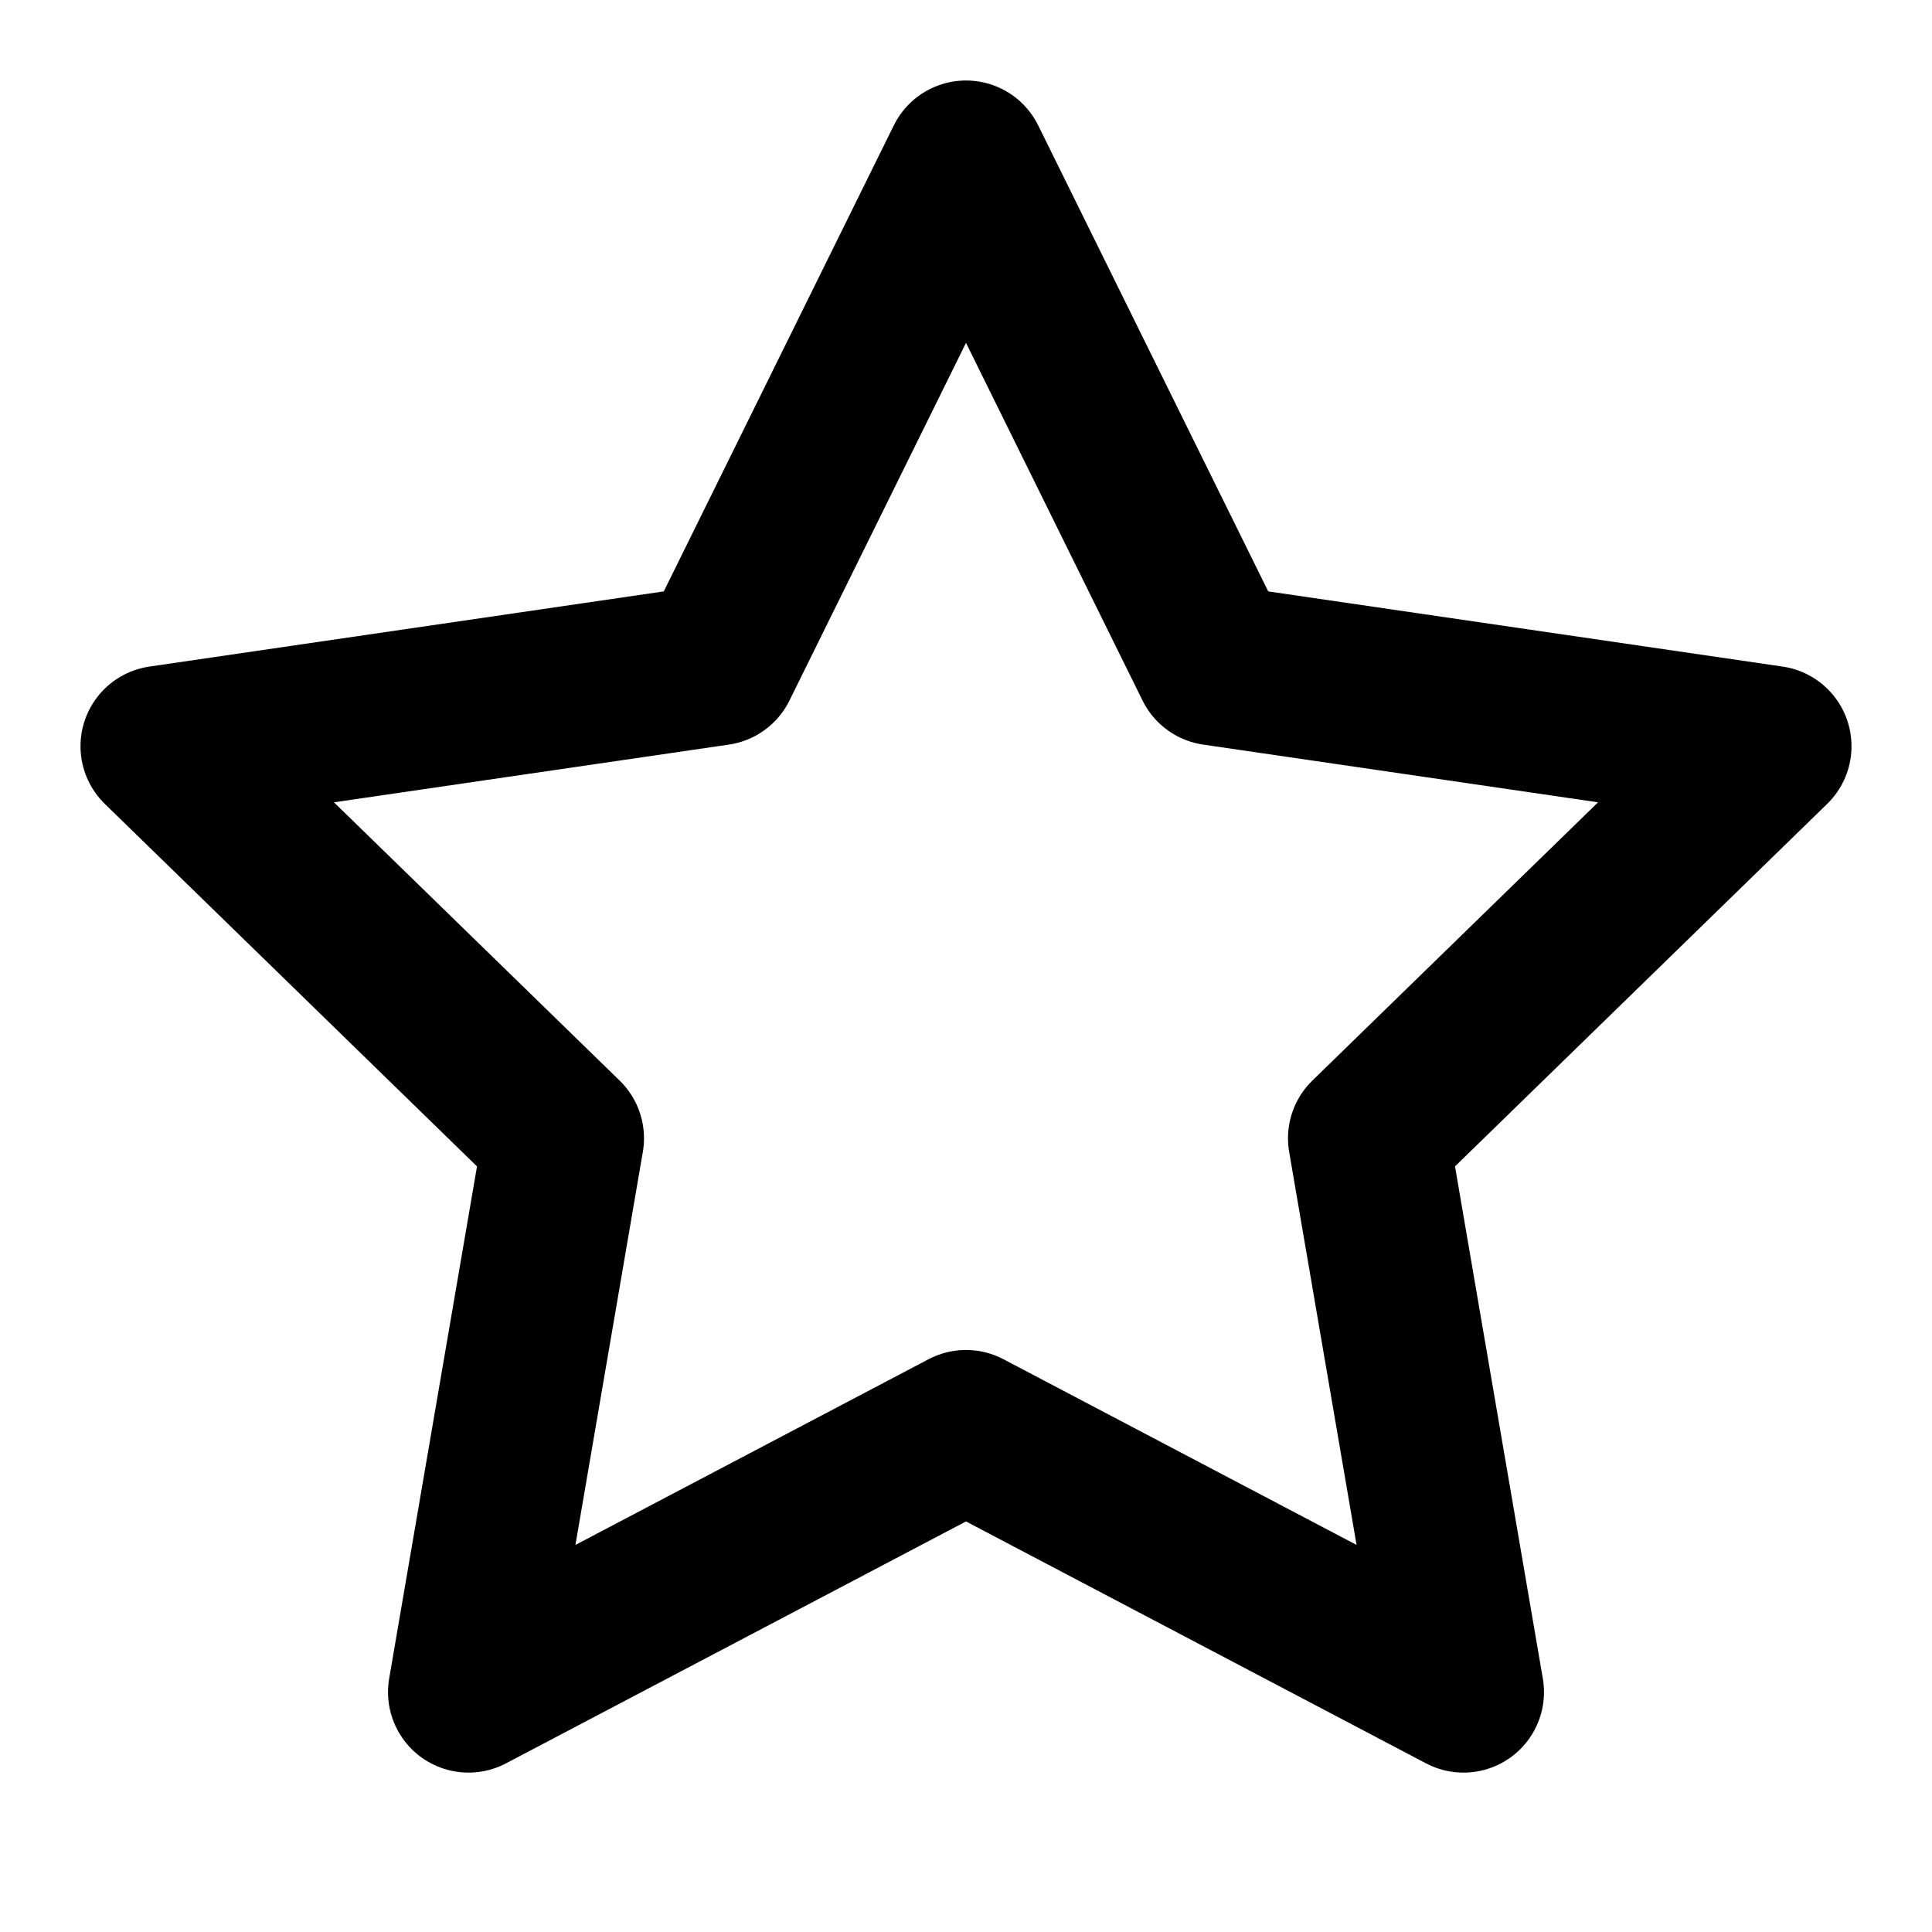
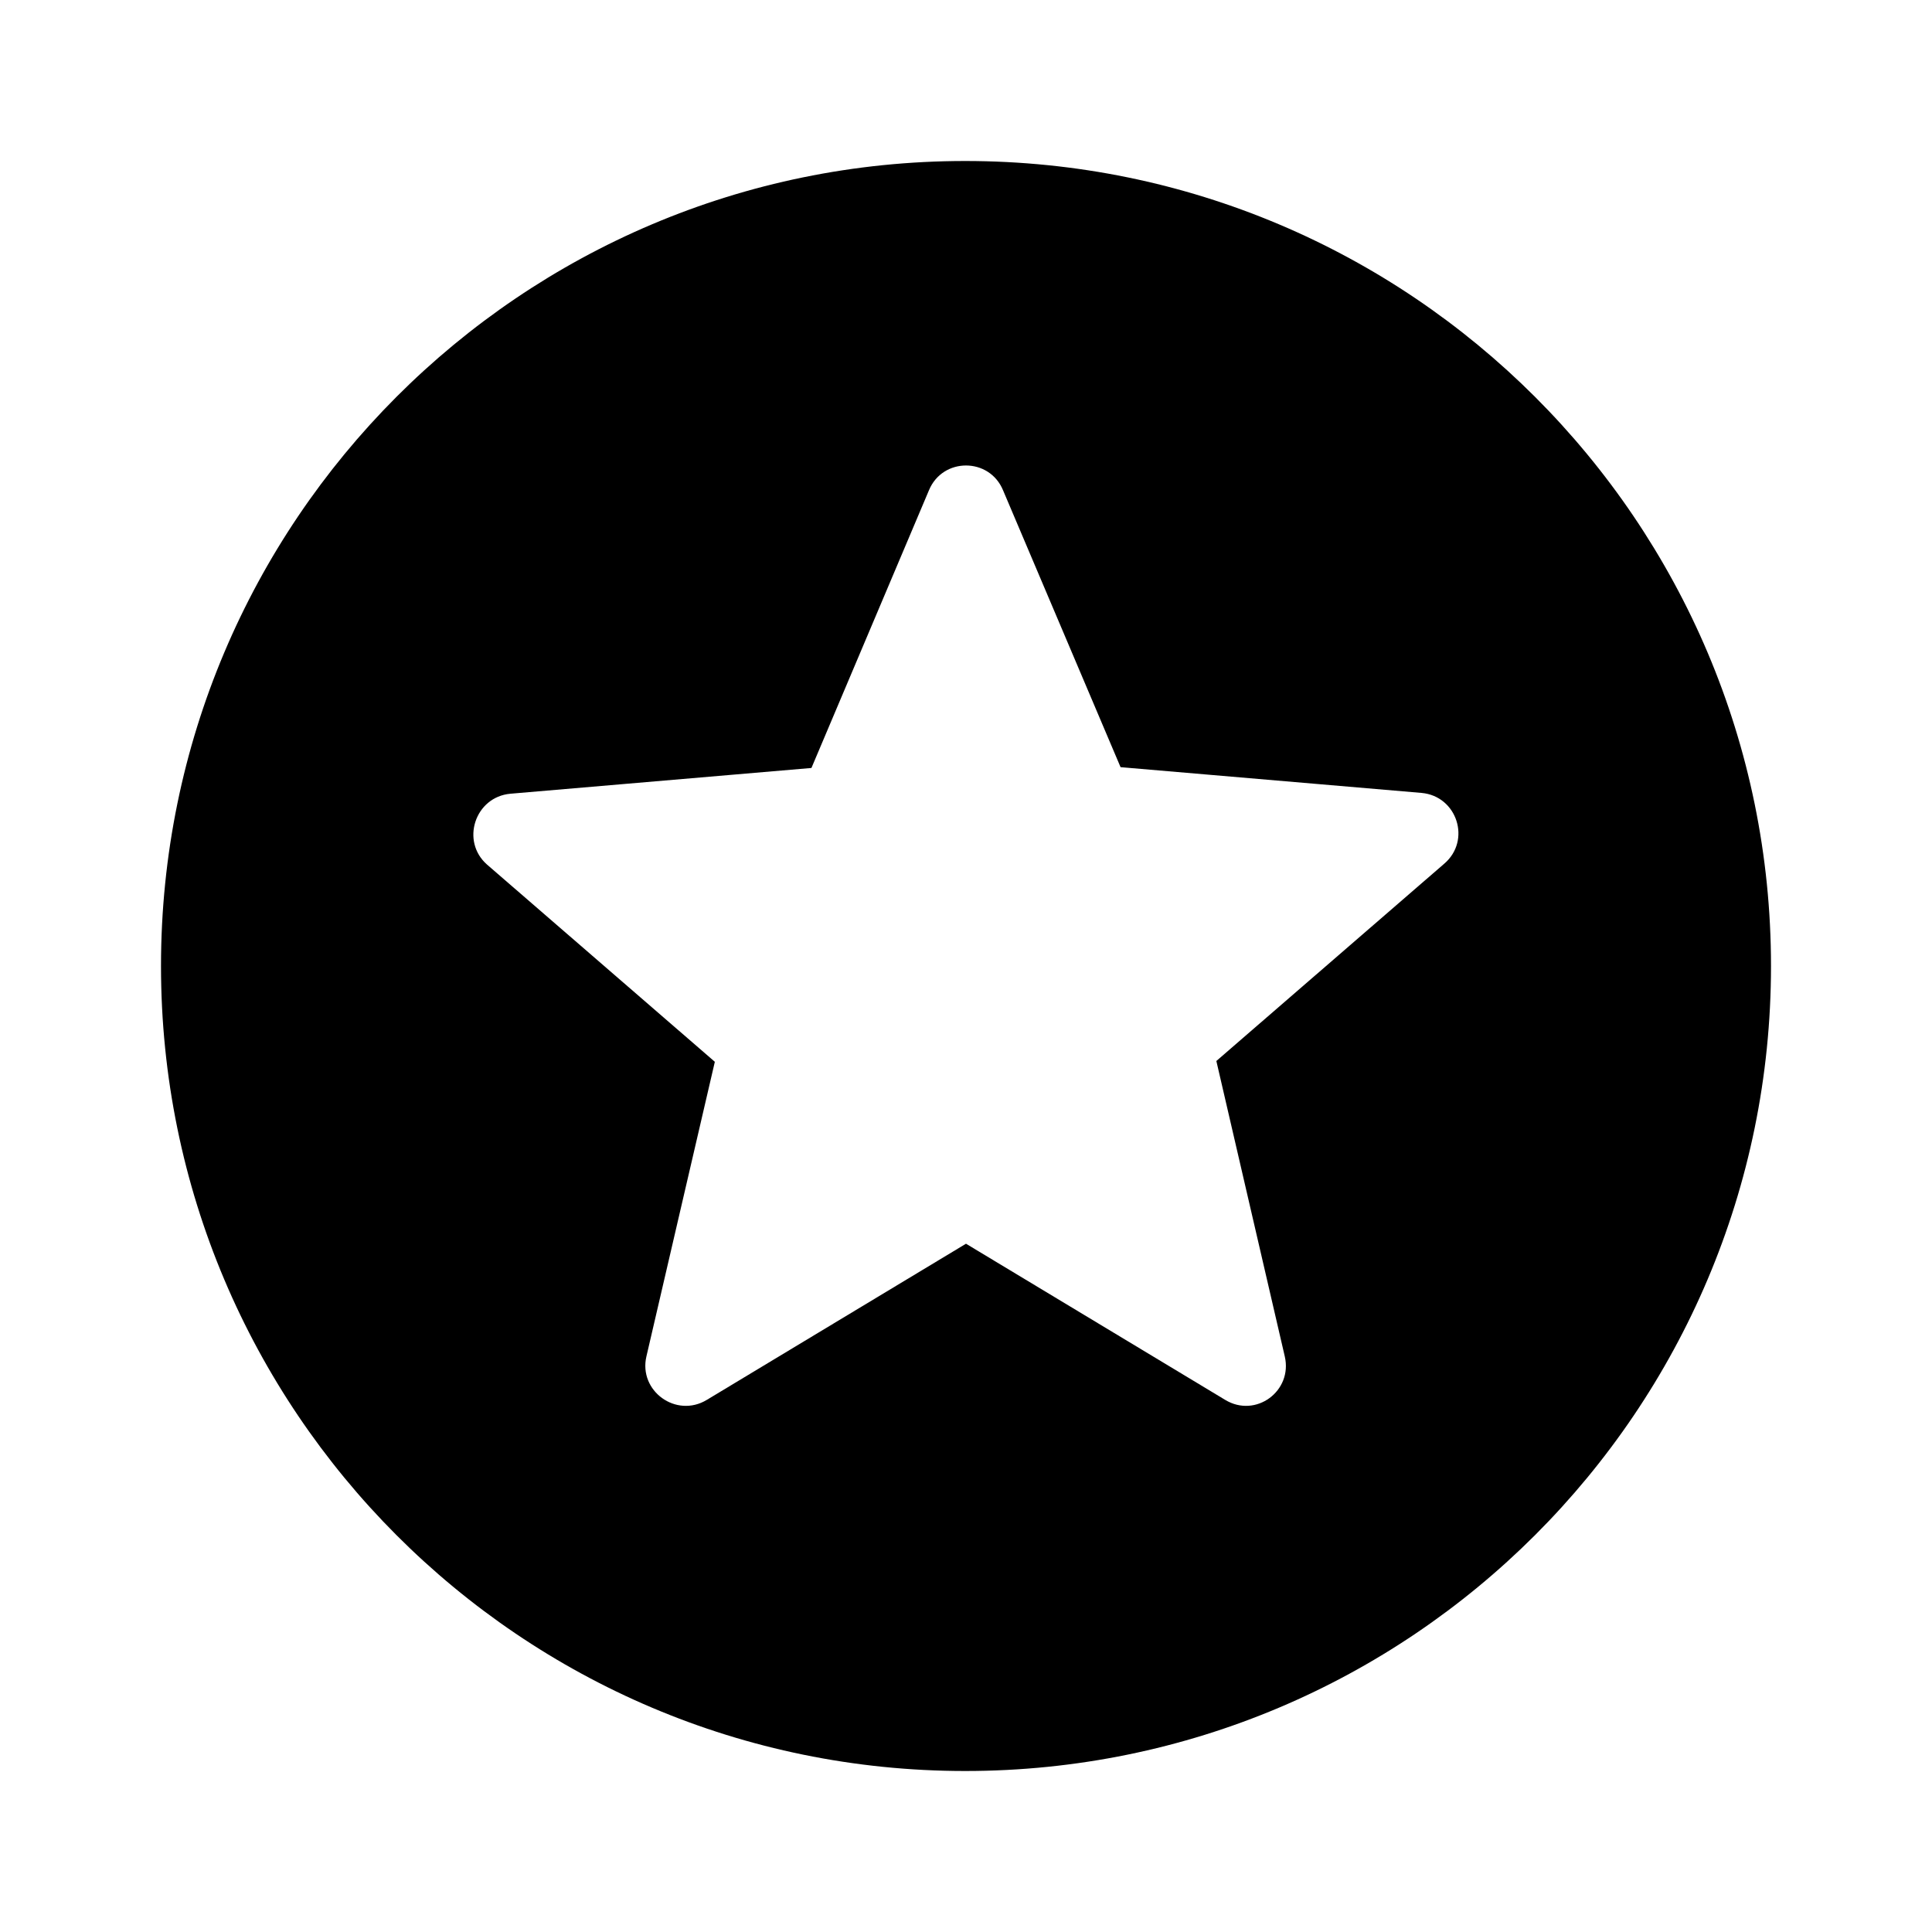
- <svg xmlns="http://www.w3.org/2000/svg" width="24" height="24" viewBox="0 0 24 24" fill="none" stroke="currentColor" stroke-width="2" stroke-linecap="round" stroke-linejoin="round" class="feather feather-star">
-   <polygon points="12 2 15.09 8.26 22 9.27 17 14.14 18.18 21.02 12 17.77 5.82 21.02 7 14.14 2 9.27 8.91 8.26 12 2" />
+ <svg xmlns="http://www.w3.org/2000/svg" width="24" height="24" viewBox="0 0 24 24">
+   <path fill="none" d="M0 0h24v24H0V0z" />
+   <path d="M11.99 2C6.47 2 2 6.48 2 12s4.47 10 9.99 10C17.52 22 22 17.52 22 12S17.52 2 11.99 2zm3.23 15.39L12 15.45l-3.22 1.94c-.38.23-.85-.11-.75-.54l.85-3.66-2.83-2.45c-.33-.29-.15-.84.29-.88l3.74-.32 1.46-3.45c.17-.41.75-.41.92 0l1.46 3.44 3.74.32c.44.04.62.59.28.88l-2.83 2.45.85 3.67c.1.43-.36.77-.74.54z" />
</svg>
